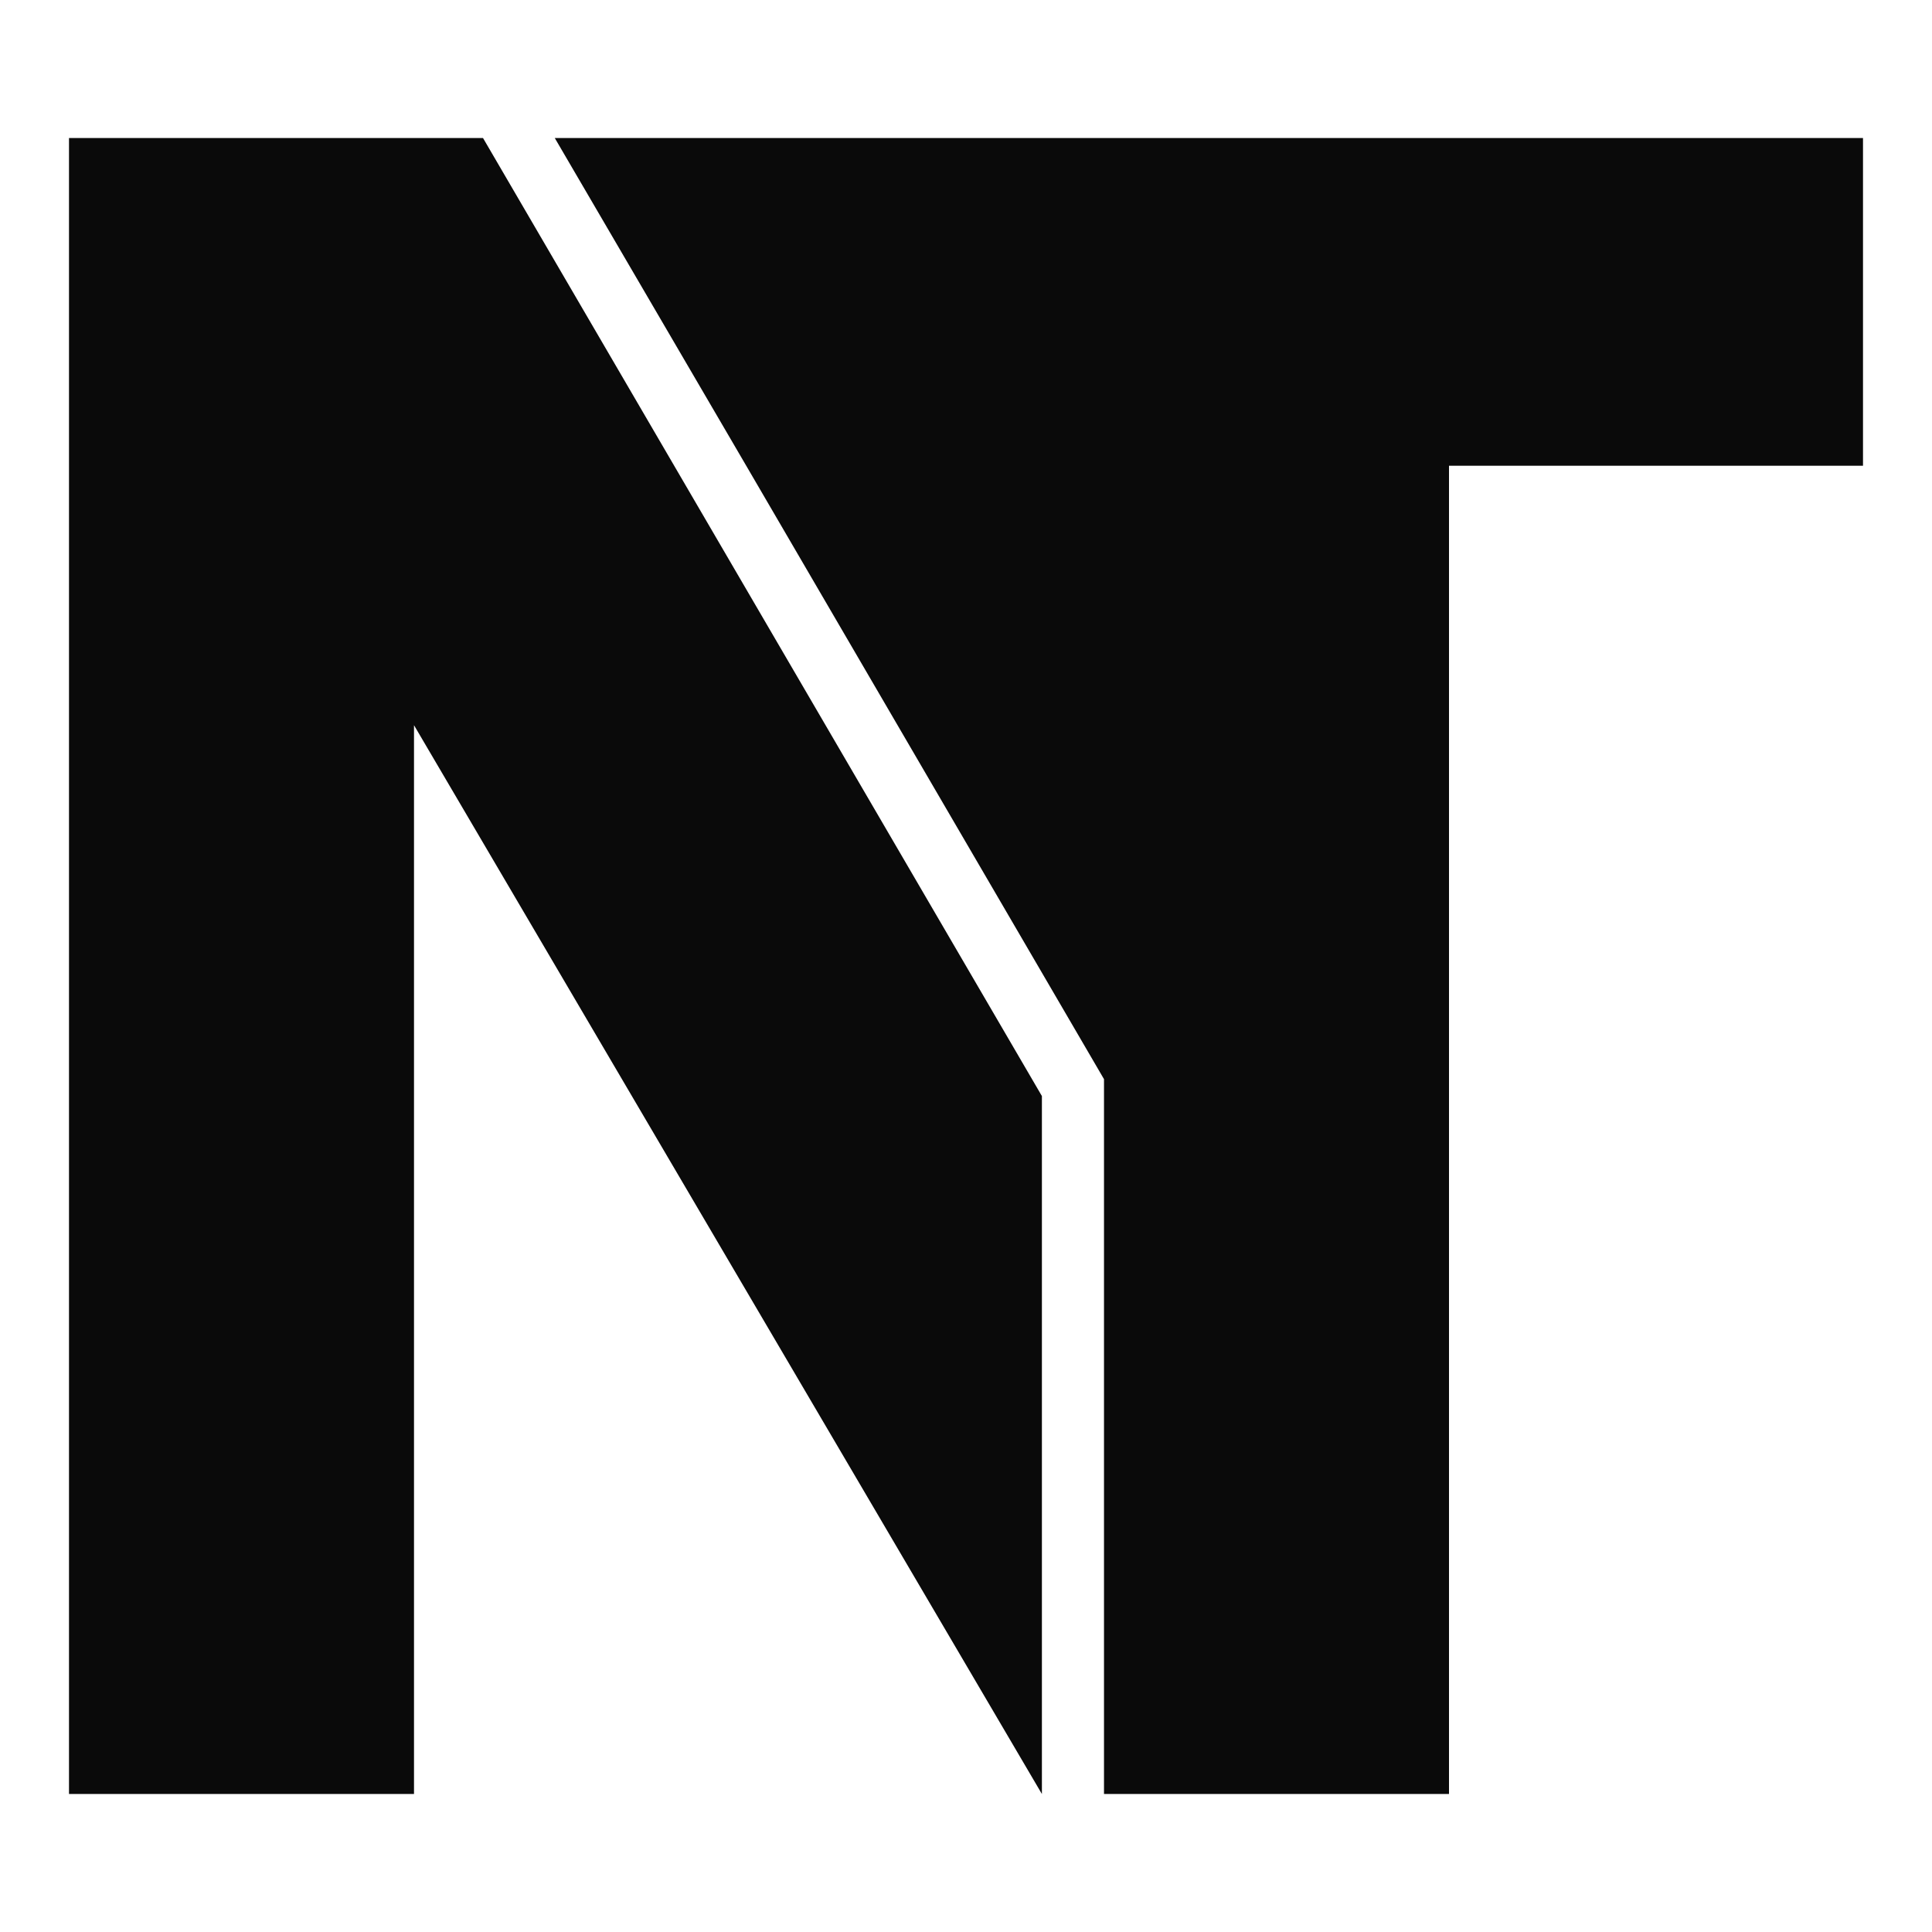
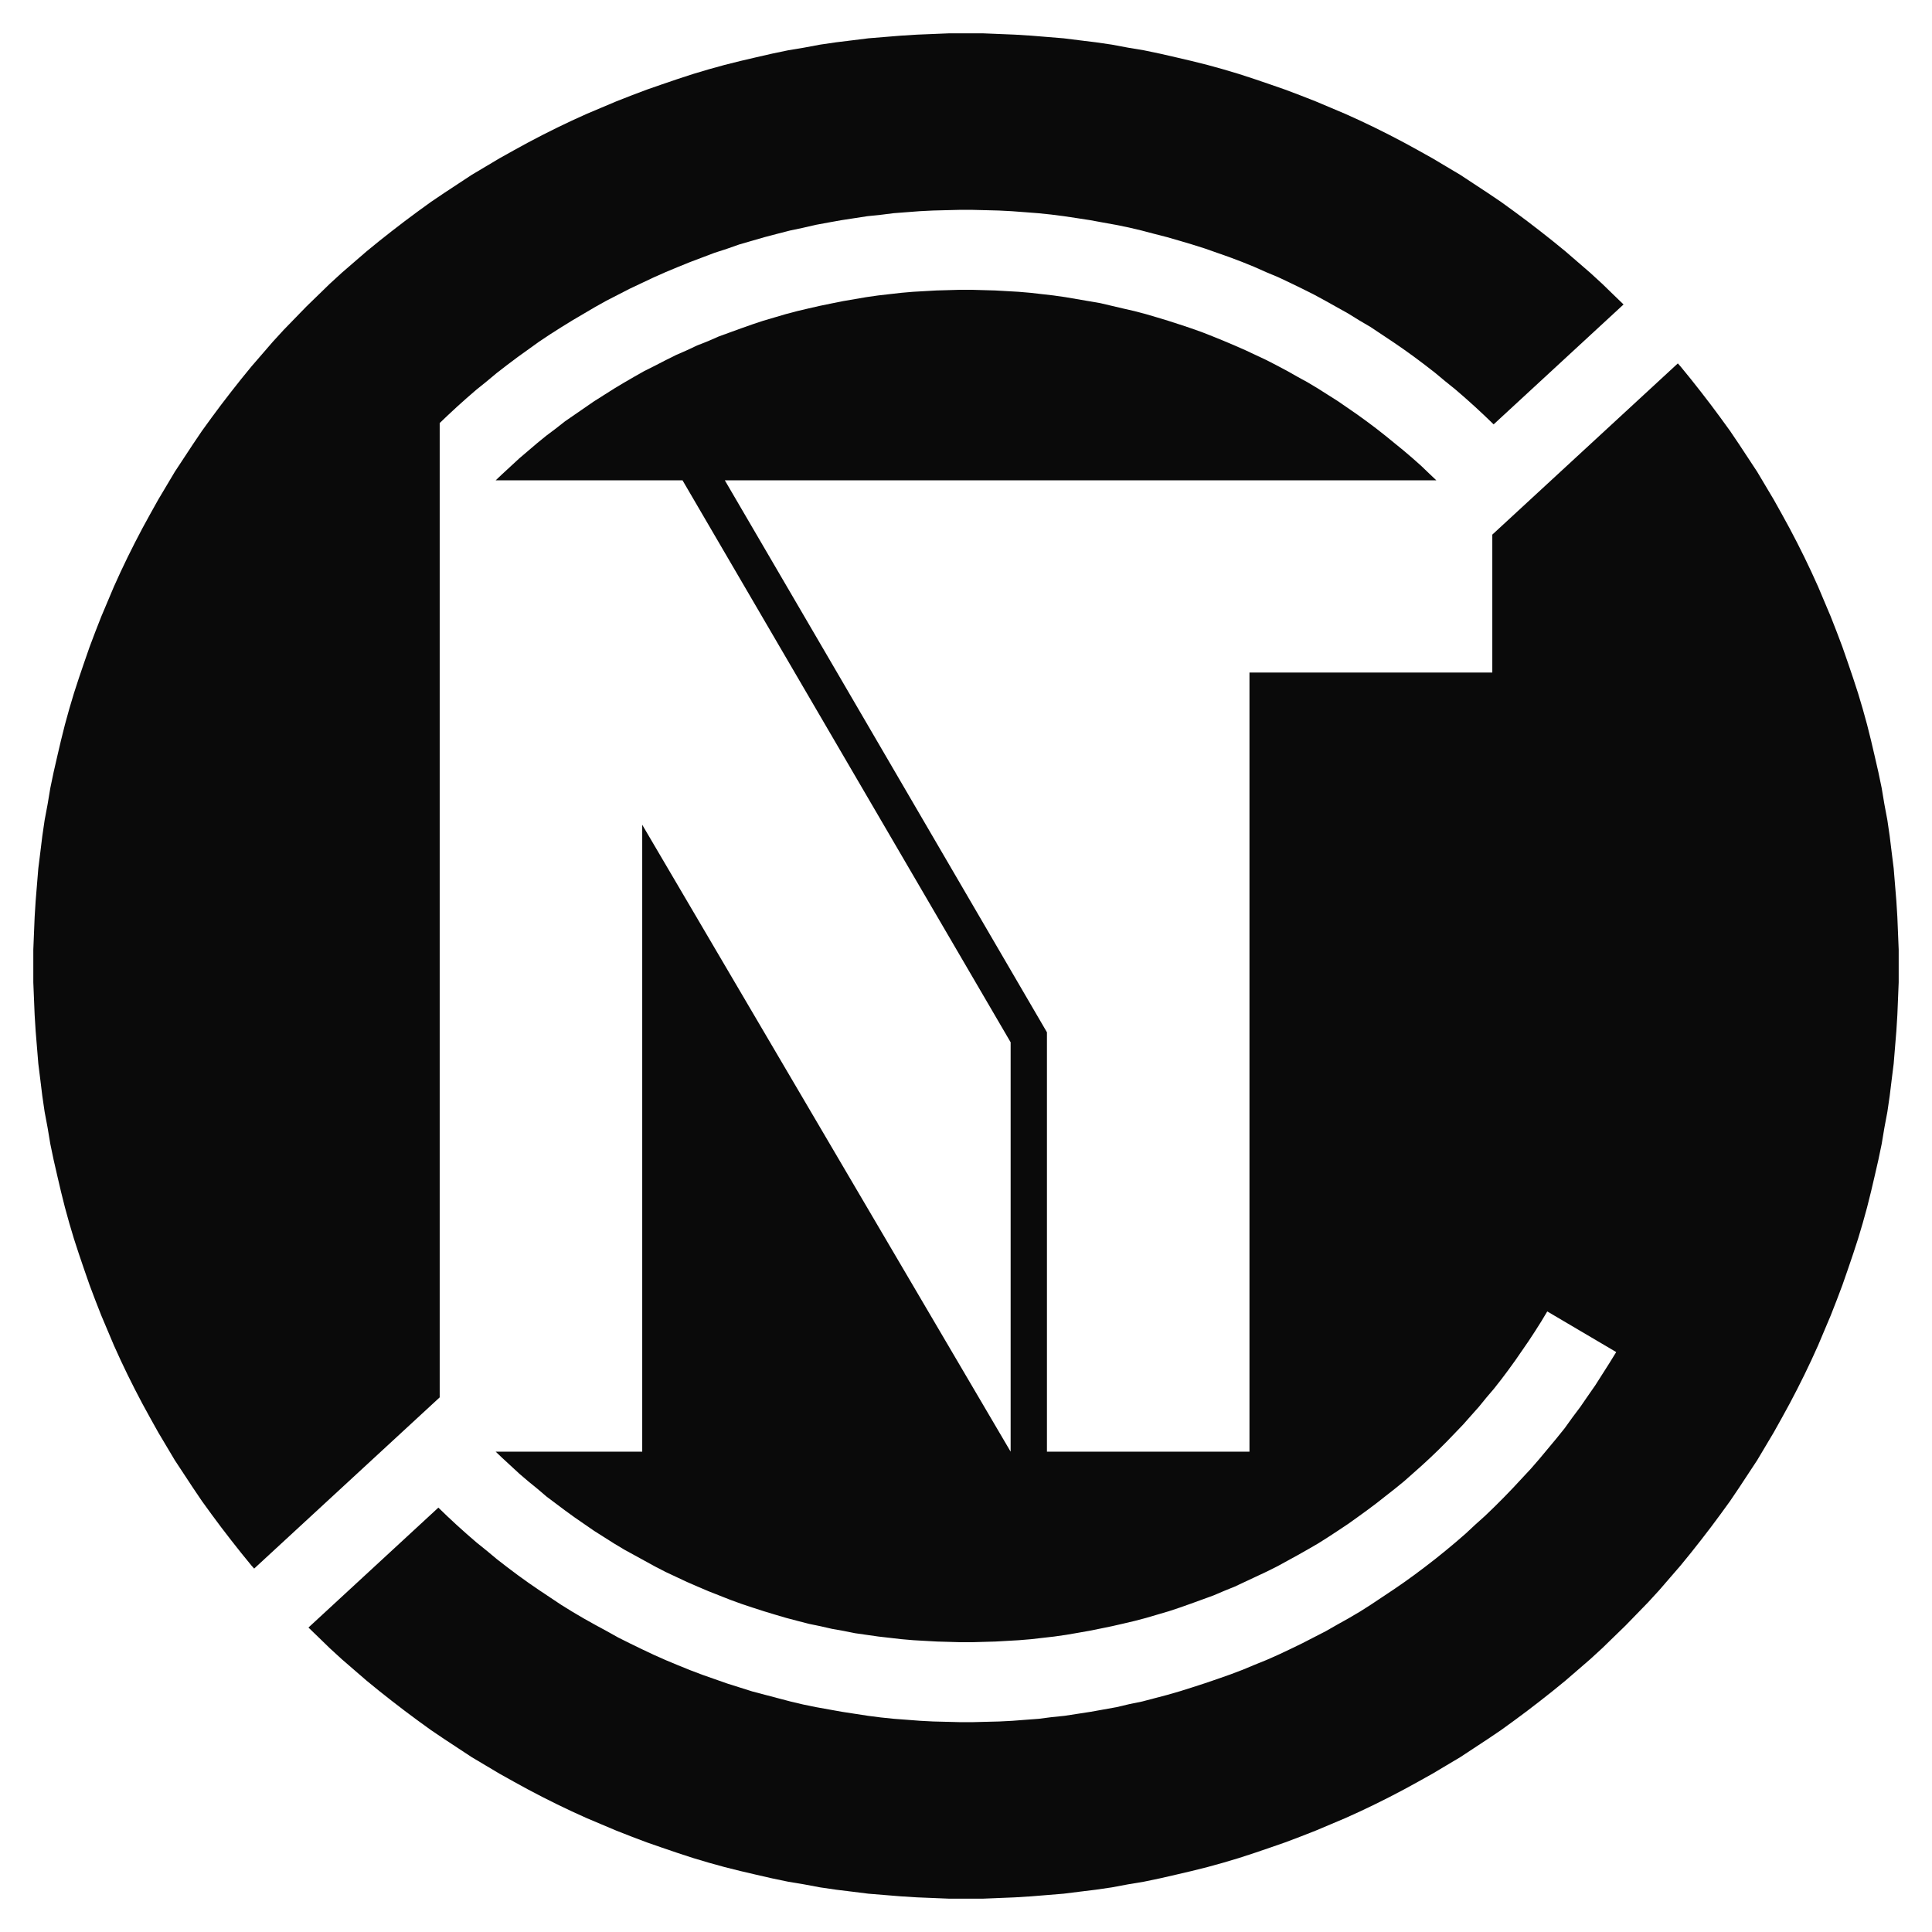
- <svg xmlns="http://www.w3.org/2000/svg" viewBox="4 4 56 56" role="img" aria-label="Nithios">
-   <path fill="#0a0a0a" d="M6 56L6 8L18 8L34.2 35.77L34.2 56L16 25.02L16 56Z" />
-   <path fill="#0a0a0a" d="M20.08 8L58 8L58 17.5L46 17.5L46 56L36 56L36 35.28L25.63 17.5Z" />
+ <svg xmlns="http://www.w3.org/2000/svg" viewBox="3 3 58 58" role="img" aria-label="Nithios">
+   <path fill="#0a0a0a" d="M4 32L4 31.51L4.02 31.02L4.04 30.53L4.07 30.05L4.11 29.56L4.15 29.07L4.21 28.59L4.27 28.1L4.34 27.62L4.43 27.14L4.51 26.66L4.61 26.18L4.72 25.7L4.83 25.23L4.95 24.75L5.08 24.28L5.22 23.81L5.37 23.35L5.53 22.88L5.69 22.42L5.86 21.97L6.04 21.51L6.23 21.06L6.42 20.61L6.62 20.17L6.83 19.73L7.05 19.29L7.28 18.85L7.51 18.43L7.75 18L8 17.58L8.25 17.16L8.52 16.75L8.79 16.34L9.06 15.94L9.35 15.54L9.64 15.15L9.94 14.76L10.24 14.38L10.55 14L10.87 13.63L11.19 13.26L11.52 12.9L11.86 12.55L12.2 12.2L12.55 11.86L12.9 11.52L13.26 11.19L13.63 10.87L14 10.55L14.38 10.24L14.76 9.94L15.15 9.64L15.54 9.35L15.94 9.06L16.34 8.79L16.75 8.52L17.16 8.25L17.58 8L18 7.75L18.43 7.51L18.85 7.28L19.29 7.05L19.73 6.83L20.17 6.62L20.61 6.42L21.06 6.23L21.51 6.04L21.97 5.86L22.42 5.69L22.88 5.53L23.35 5.37L23.81 5.22L24.28 5.08L24.75 4.95L25.23 4.83L25.7 4.72L26.18 4.61L26.66 4.51L27.14 4.43L27.62 4.34L28.1 4.27L28.59 4.21L29.07 4.15L29.56 4.11L30.05 4.07L30.53 4.04L31.02 4.02L31.51 4L32 4L32.49 4L32.98 4.02L33.47 4.04L33.95 4.07L34.44 4.11L34.93 4.15L35.41 4.21L35.9 4.27L36.38 4.34L36.86 4.43L37.34 4.51L37.82 4.61L38.3 4.72L38.77 4.83L39.25 4.95L39.72 5.08L40.19 5.22L40.65 5.37L41.12 5.53L41.58 5.69L42.03 5.86L42.49 6.04L42.94 6.23L43.39 6.42L43.83 6.62L44.27 6.83L44.71 7.05L45.15 7.28L45.57 7.51L46 7.75L46.42 8L46.84 8.25L47.25 8.52L47.66 8.79L48.06 9.06L48.46 9.35L48.85 9.64L49.24 9.94L49.62 10.24L50 10.55L50.37 10.87L50.74 11.19L51.1 11.52L51.45 11.86L51.74 12.14L47.84 15.74L47.57 15.48L47.28 15.21L46.99 14.95L46.69 14.69L46.38 14.44L46.08 14.19L45.77 13.95L45.45 13.71L45.13 13.48L44.81 13.26L44.48 13.04L44.15 12.82L43.81 12.62L43.47 12.41L43.13 12.22L42.79 12.03L42.44 11.84L42.08 11.66L41.73 11.49L41.37 11.32L41.01 11.17L40.65 11.01L40.28 10.86L39.91 10.72L39.54 10.59L39.17 10.46L38.79 10.34L38.42 10.23L38.04 10.12L37.65 10.02L37.27 9.92L36.89 9.83L36.5 9.75L36.11 9.68L35.73 9.61L35.34 9.55L34.94 9.49L34.55 9.44L34.16 9.4L33.77 9.37L33.37 9.34L32.98 9.32L32.59 9.31L32.19 9.3L31.8 9.3L31.4 9.31L31.01 9.32L30.61 9.34L30.22 9.37L29.83 9.4L29.43 9.45L29.04 9.49L28.65 9.55L28.26 9.61L27.87 9.68L27.49 9.75L27.1 9.84L26.72 9.92L26.33 10.02L25.95 10.12L25.57 10.23L25.19 10.34L24.82 10.47L24.45 10.59L24.08 10.73L23.71 10.87L23.34 11.02L22.98 11.17L22.62 11.33L22.26 11.5L21.9 11.67L21.55 11.85L21.2 12.03L20.86 12.22L20.52 12.42L20.18 12.62L19.84 12.83L19.51 13.04L19.18 13.26L18.86 13.49L18.54 13.72L18.22 13.96L17.91 14.2L17.61 14.45L17.3 14.7L17 14.96L16.71 15.22L16.42 15.49L16.2 15.7L16.2 44.95L10.63 50.09L10.55 50L10.24 49.62L9.94 49.24L9.64 48.85L9.35 48.46L9.06 48.06L8.79 47.66L8.52 47.25L8.25 46.84L8 46.42L7.75 46L7.51 45.57L7.28 45.15L7.05 44.71L6.83 44.27L6.62 43.83L6.42 43.39L6.23 42.94L6.04 42.49L5.86 42.03L5.69 41.58L5.53 41.12L5.37 40.65L5.22 40.19L5.08 39.72L4.95 39.25L4.83 38.77L4.72 38.3L4.61 37.82L4.51 37.34L4.43 36.86L4.34 36.38L4.27 35.9L4.21 35.41L4.15 34.93L4.11 34.44L4.07 33.95L4.04 33.47L4.02 32.98L4 32.49Z" />
+   <path fill="#0a0a0a" d="M12.26 51.86L16.16 48.26L16.43 48.52L16.72 48.79L17.01 49.05L17.31 49.31L17.62 49.56L17.92 49.81L18.23 50.05L18.55 50.29L18.87 50.52L19.19 50.74L19.52 50.96L19.85 51.18L20.19 51.39L20.53 51.59L20.87 51.78L21.22 51.97L21.56 52.16L21.92 52.34L22.27 52.51L22.63 52.68L22.99 52.84L23.35 52.99L23.72 53.14L24.09 53.28L24.46 53.41L24.83 53.54L25.21 53.66L25.59 53.78L25.97 53.88L26.35 53.98L26.73 54.08L27.11 54.17L27.5 54.25L27.89 54.32L28.28 54.39L28.67 54.45L29.06 54.51L29.45 54.56L29.84 54.6L30.24 54.63L30.63 54.66L31.02 54.68L31.42 54.69L31.81 54.7L32.21 54.7L32.6 54.69L33 54.68L33.39 54.66L33.78 54.63L34.18 54.6L34.57 54.55L34.96 54.51L35.35 54.45L35.74 54.39L36.13 54.32L36.52 54.25L36.9 54.16L37.29 54.08L37.67 53.98L38.05 53.88L38.43 53.77L38.81 53.65L39.18 53.53L39.56 53.4L39.93 53.27L40.3 53.13L40.66 52.98L41.03 52.83L41.39 52.67L41.75 52.5L42.1 52.33L42.45 52.15L42.8 51.97L43.15 51.77L43.49 51.58L43.83 51.38L44.16 51.17L44.49 50.95L44.82 50.73L45.14 50.51L45.46 50.28L45.78 50.04L46.09 49.8L46.4 49.55L46.7 49.3L47 49.04L47.29 48.77L47.58 48.51L47.87 48.23L48.15 47.95L48.42 47.67L48.69 47.38L48.96 47.09L49.22 46.79L49.47 46.49L49.72 46.19L49.97 45.88L50.2 45.56L50.44 45.24L50.66 44.92L50.89 44.59L51.1 44.26L51.31 43.93L51.52 43.59L49.45 42.37L49.27 42.67L49.08 42.97L48.89 43.26L48.69 43.55L48.49 43.84L48.28 44.13L48.07 44.41L47.85 44.69L47.62 44.96L47.4 45.23L47.16 45.5L46.93 45.76L46.69 46.01L46.44 46.27L46.19 46.52L45.94 46.76L45.68 47L45.41 47.24L45.15 47.47L44.88 47.69L44.6 47.91L44.32 48.13L44.04 48.34L43.75 48.55L43.47 48.75L43.17 48.95L42.88 49.14L42.58 49.33L42.27 49.51L41.97 49.68L41.66 49.85L41.35 50.02L41.03 50.18L40.71 50.33L40.39 50.48L40.07 50.63L39.75 50.76L39.42 50.9L39.09 51.02L38.76 51.14L38.42 51.26L38.09 51.37L37.75 51.47L37.41 51.57L37.07 51.66L36.73 51.74L36.38 51.82L36.04 51.89L35.69 51.96L35.35 52.02L35 52.08L34.65 52.13L34.3 52.17L33.95 52.21L33.59 52.24L33.24 52.26L32.89 52.28L32.54 52.29L32.18 52.3L31.83 52.3L31.48 52.29L31.13 52.28L30.77 52.26L30.42 52.24L30.07 52.21L29.72 52.17L29.37 52.13L29.02 52.08L28.67 52.03L28.32 51.96L27.98 51.9L27.63 51.82L27.29 51.75L26.94 51.66L26.6 51.57L26.26 51.47L25.93 51.37L25.59 51.26L25.26 51.15L24.93 51.03L24.6 50.9L24.27 50.77L23.94 50.63L23.62 50.49L23.3 50.34L22.98 50.19L22.67 50.03L22.36 49.86L22.05 49.69L21.74 49.52L21.44 49.34L21.14 49.15L20.84 48.96L20.55 48.76L20.26 48.56L19.97 48.35L19.69 48.14L19.41 47.93L19.14 47.7L18.87 47.48L18.6 47.25L18.34 47.01L18.08 46.77L17.88 46.58L22.28 46.58L22.28 27.76L33.34 46.58L33.34 34.29L23.49 17.42L17.88 17.42L18.07 17.24L18.33 17L18.59 16.76L18.86 16.53L19.13 16.3L19.4 16.08L19.68 15.87L19.96 15.65L20.25 15.45L20.54 15.25L20.83 15.05L21.13 14.86L21.43 14.67L21.73 14.49L22.04 14.31L22.34 14.14L22.66 13.98L22.97 13.82L23.29 13.66L23.61 13.52L23.93 13.37L24.26 13.24L24.58 13.1L24.91 12.98L25.24 12.86L25.58 12.74L25.91 12.63L26.25 12.53L26.59 12.43L26.93 12.34L27.27 12.26L27.62 12.18L27.96 12.11L28.31 12.04L28.66 11.98L29.01 11.92L29.36 11.87L29.71 11.83L30.06 11.79L30.41 11.76L30.76 11.74L31.11 11.72L31.47 11.71L31.82 11.7L32.17 11.7L32.52 11.71L32.88 11.72L33.23 11.74L33.58 11.76L33.93 11.79L34.28 11.83L34.63 11.87L34.98 11.92L35.33 11.98L35.68 12.04L36.03 12.1L36.37 12.18L36.71 12.26L37.06 12.34L37.4 12.43L37.74 12.53L38.07 12.63L38.41 12.74L38.74 12.85L39.08 12.97L39.41 13.1L39.73 13.23L40.06 13.37L40.38 13.51L40.7 13.66L41.02 13.81L41.33 13.97L41.65 14.14L41.95 14.31L42.26 14.48L42.56 14.66L42.86 14.85L43.16 15.04L43.45 15.24L43.74 15.44L44.03 15.65L44.31 15.86L44.59 16.08L44.86 16.3L45.13 16.52L45.4 16.75L45.67 16.99L45.92 17.23L46.12 17.42L24.76 17.42L28.13 23.19L34.43 33.99L34.43 46.58L40.51 46.58L40.51 23.19L47.8 23.19L47.8 19.05L53.37 13.91L53.45 14L53.76 14.38L54.06 14.76L54.36 15.15L54.65 15.54L54.94 15.94L55.21 16.34L55.48 16.75L55.75 17.16L56 17.58L56.25 18L56.49 18.43L56.72 18.85L56.95 19.29L57.17 19.73L57.38 20.17L57.58 20.61L57.77 21.06L57.96 21.51L58.14 21.97L58.31 22.42L58.47 22.88L58.63 23.35L58.78 23.81L58.92 24.28L59.05 24.75L59.17 25.23L59.28 25.7L59.39 26.18L59.49 26.66L59.57 27.14L59.66 27.62L59.73 28.1L59.79 28.59L59.85 29.07L59.89 29.56L59.93 30.05L59.96 30.53L59.98 31.02L60 31.51L60 32L60 32.49L59.98 32.98L59.96 33.47L59.93 33.95L59.89 34.44L59.85 34.93L59.79 35.41L59.73 35.9L59.66 36.38L59.57 36.86L59.49 37.34L59.39 37.82L59.28 38.3L59.17 38.77L59.05 39.25L58.92 39.72L58.78 40.19L58.63 40.65L58.47 41.12L58.31 41.58L58.14 42.03L57.96 42.49L57.77 42.94L57.58 43.39L57.38 43.83L57.17 44.27L56.95 44.71L56.72 45.15L56.49 45.57L56.25 46L56 46.42L55.75 46.84L55.48 47.25L55.21 47.66L54.94 48.06L54.65 48.46L54.36 48.85L54.06 49.24L53.76 49.62L53.45 50L53.13 50.37L52.81 50.74L52.48 51.1L52.14 51.45L51.8 51.8L51.45 52.14L51.1 52.48L50.74 52.81L50.37 53.13L50 53.45L49.62 53.76L49.24 54.06L48.85 54.36L48.46 54.65L48.06 54.94L47.66 55.21L47.25 55.48L46.84 55.75L46.42 56L46 56.25L45.57 56.49L45.15 56.72L44.71 56.95L44.27 57.17L43.83 57.38L43.39 57.58L42.94 57.77L42.49 57.96L42.03 58.14L41.58 58.31L41.12 58.47L40.65 58.63L40.19 58.78L39.72 58.92L39.25 59.05L38.77 59.17L38.3 59.28L37.82 59.39L37.34 59.49L36.86 59.57L36.38 59.66L35.9 59.73L35.41 59.79L34.93 59.85L34.44 59.89L33.95 59.93L33.47 59.96L32.98 59.98L32.49 60L32 60L31.51 60L31.02 59.98L30.53 59.96L30.05 59.93L29.56 59.89L29.07 59.85L28.59 59.79L28.1 59.73L27.62 59.66L27.14 59.57L26.66 59.49L26.18 59.39L25.7 59.28L25.23 59.17L24.75 59.05L24.28 58.92L23.81 58.78L23.35 58.63L22.88 58.47L22.42 58.31L21.97 58.14L21.51 57.96L21.06 57.77L20.61 57.58L20.17 57.38L19.73 57.17L19.29 56.95L18.85 56.72L18.43 56.49L18 56.25L17.58 56L17.16 55.75L16.75 55.48L16.34 55.21L15.94 54.94L15.54 54.65L15.15 54.36L14.76 54.06L14.38 53.76L14 53.45L13.63 53.13L13.26 52.81L12.9 52.48L12.55 52.14Z" />
</svg>
